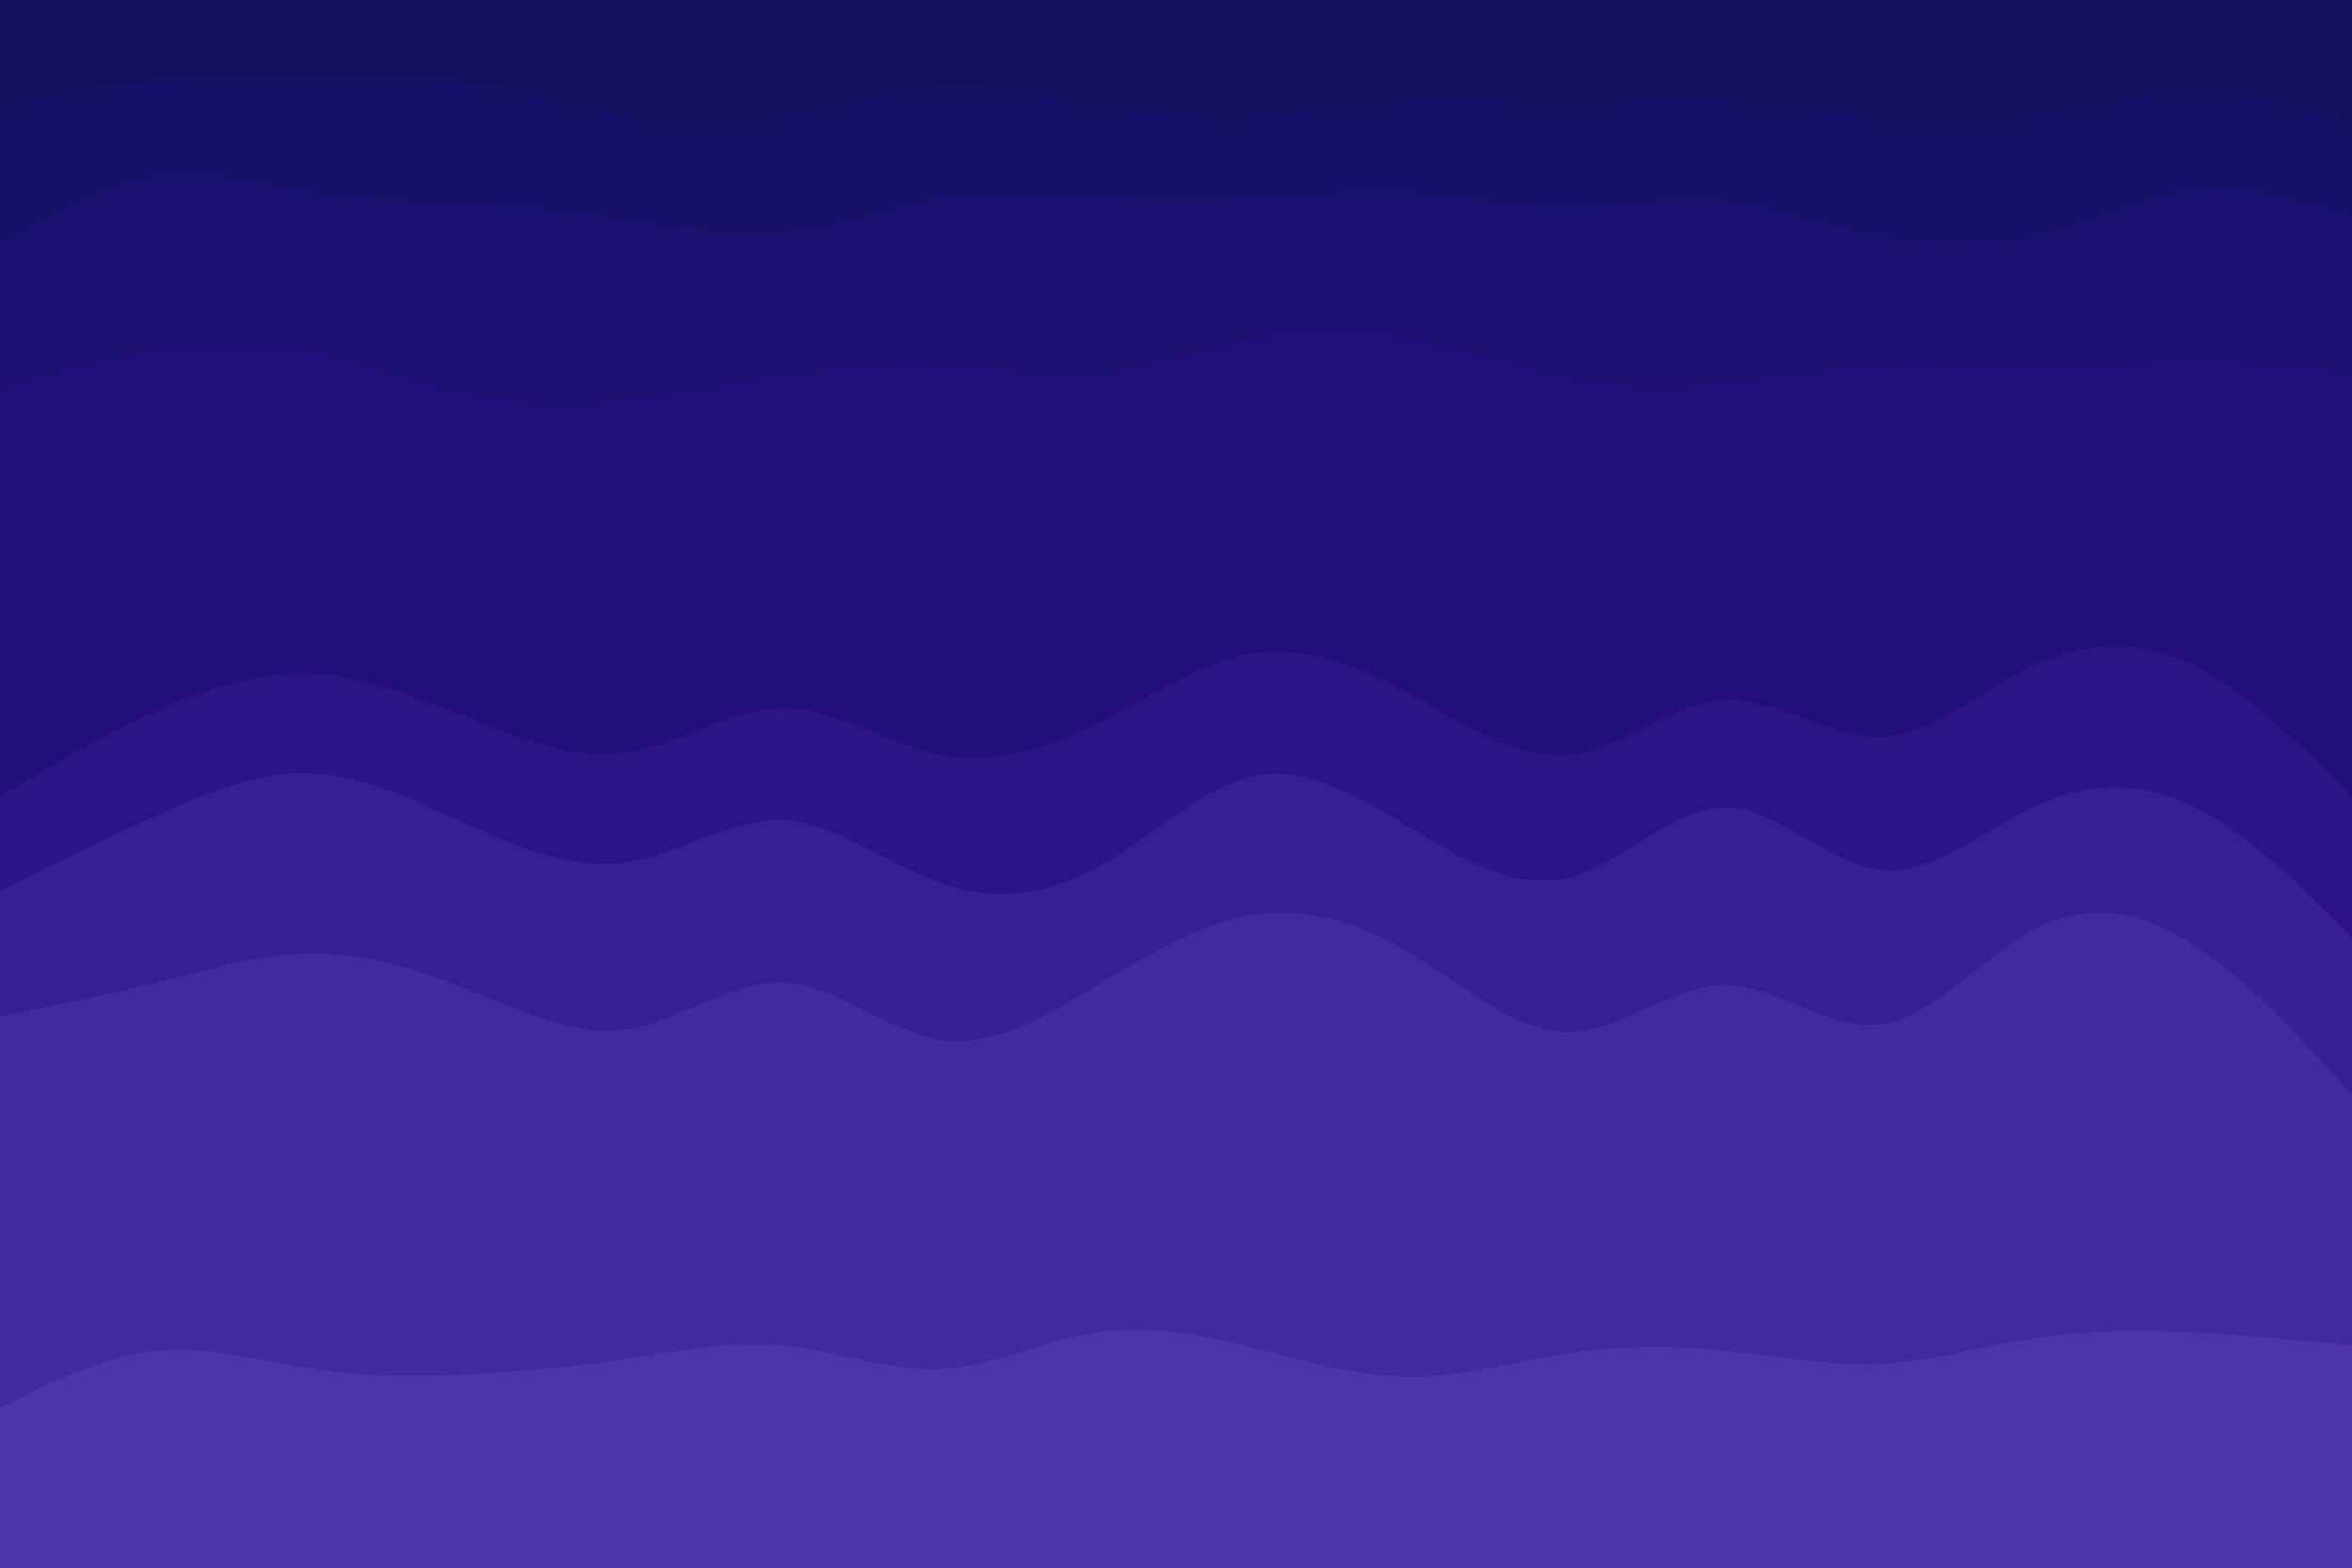
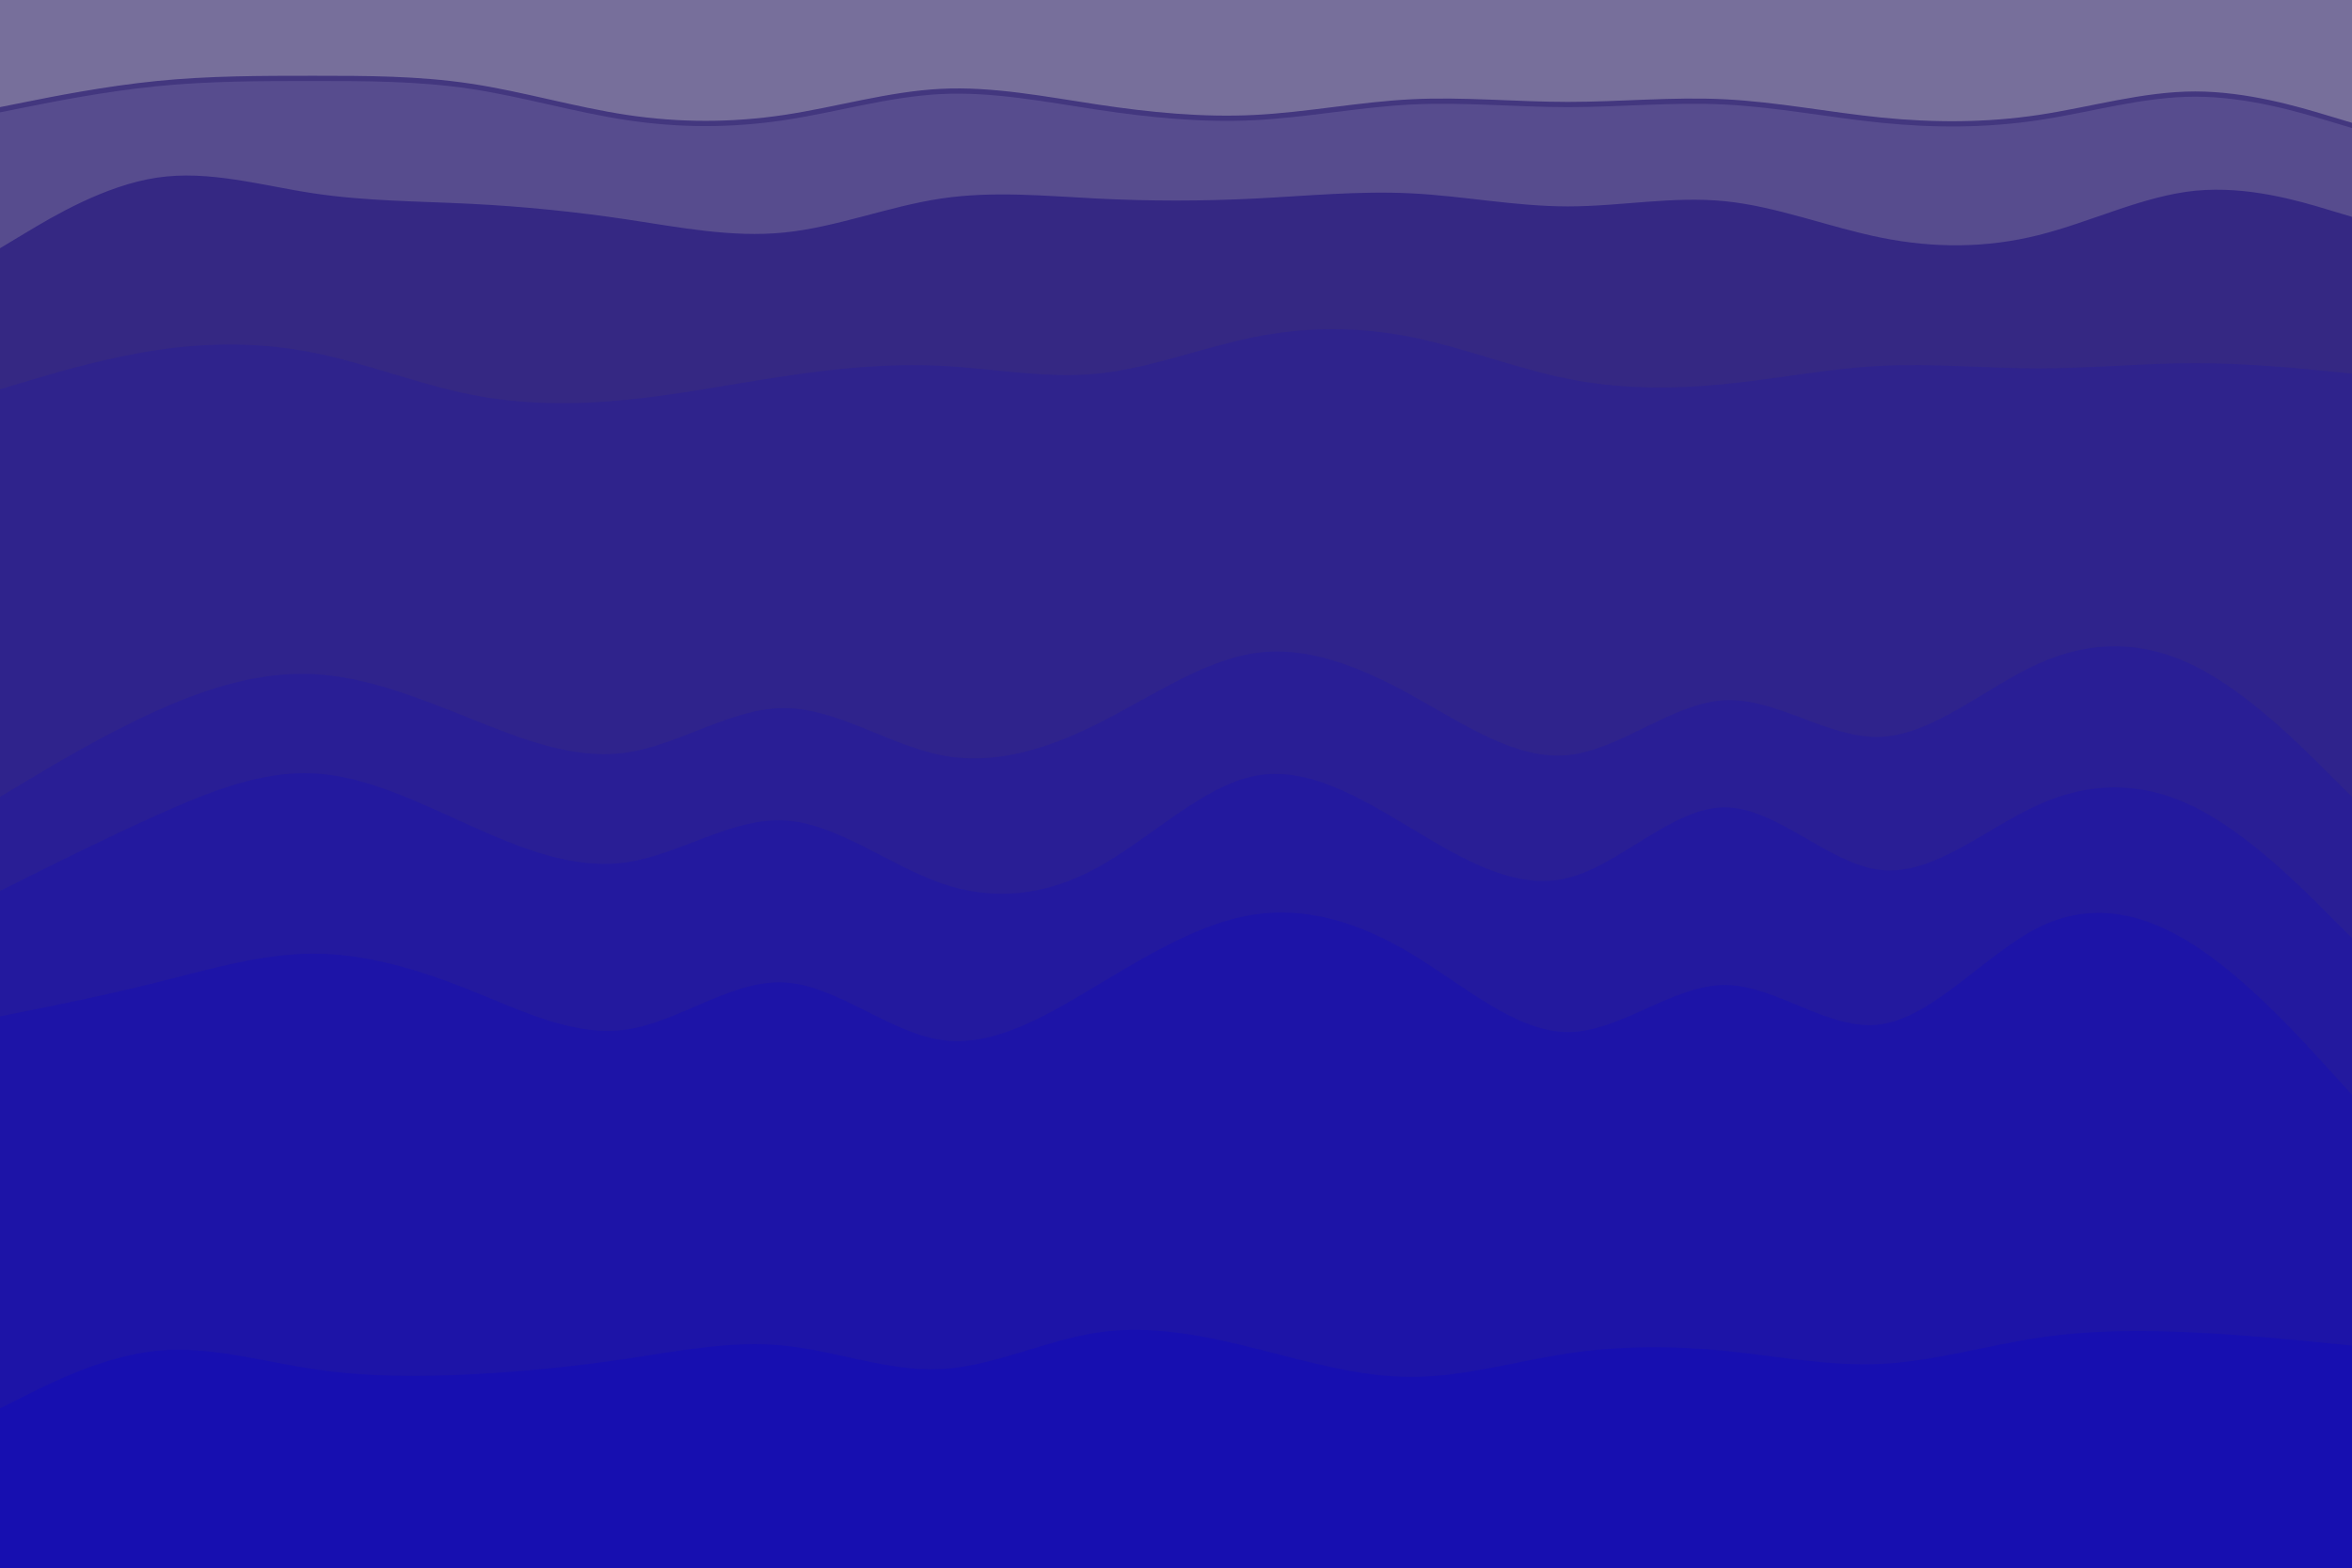
<svg xmlns="http://www.w3.org/2000/svg" id="visual" viewBox="0 0 900 600" width="900" height="600" version="1.1">
-   <path d="M0 43L10 41C20 39 40 35 60 33C80 31 100 31 120 31C140 31 160 31 180 34C200 37 220 43 240 46C260 49 280 49 300 46C320 43 340 37 360 36C380 35 400 39 420 42C440 45 460 47 480 46C500 45 520 41 540 40C560 39 580 41 600 41C620 41 640 39 660 40C680 41 700 45 720 47C740 49 760 49 780 46C800 43 820 37 840 37C860 37 880 43 890 46L900 49L900 0L890 0C880 0 860 0 840 0C820 0 800 0 780 0C760 0 740 0 720 0C700 0 680 0 660 0C640 0 620 0 600 0C580 0 560 0 540 0C520 0 500 0 480 0C460 0 440 0 420 0C400 0 380 0 360 0C340 0 320 0 300 0C280 0 260 0 240 0C220 0 200 0 180 0C160 0 140 0 120 0C100 0 80 0 60 0C40 0 20 0 10 0L0 0Z" fill="#121260" />
-   <path d="M0 97L10 91C20 85 40 73 60 70C80 67 100 73 120 76C140 79 160 79 180 80C200 81 220 83 240 86C260 89 280 93 300 91C320 89 340 81 360 78C380 75 400 77 420 78C440 79 460 79 480 78C500 77 520 75 540 76C560 77 580 81 600 81C620 81 640 77 660 79C680 81 700 89 720 93C740 97 760 97 780 92C800 87 820 77 840 75C860 73 880 79 890 82L900 85L900 47L890 44C880 41 860 35 840 35C820 35 800 41 780 44C760 47 740 47 720 45C700 43 680 39 660 38C640 37 620 39 600 39C580 39 560 37 540 38C520 39 500 43 480 44C460 45 440 43 420 40C400 37 380 33 360 34C340 35 320 41 300 44C280 47 260 47 240 44C220 41 200 35 180 32C160 29 140 29 120 29C100 29 80 29 60 31C40 33 20 37 10 39L0 41Z" fill="#16126a" />
-   <path d="M0 151L10 148C20 145 40 139 60 136C80 133 100 133 120 137C140 141 160 149 180 153C200 157 220 157 240 155C260 153 280 149 300 146C320 143 340 141 360 142C380 143 400 147 420 145C440 143 460 135 480 131C500 127 520 127 540 131C560 135 580 143 600 147C620 151 640 151 660 149C680 147 700 143 720 142C740 141 760 143 780 143C800 143 820 141 840 141C860 141 880 143 890 144L900 145L900 83L890 80C880 77 860 71 840 73C820 75 800 85 780 90C760 95 740 95 720 91C700 87 680 79 660 77C640 75 620 79 600 79C580 79 560 75 540 74C520 73 500 75 480 76C460 77 440 77 420 76C400 75 380 73 360 76C340 79 320 87 300 89C280 91 260 87 240 84C220 81 200 79 180 78C160 77 140 77 120 74C100 71 80 65 60 68C40 71 20 83 10 89L0 95Z" fill="#1c1173" />
-   <path d="M0 307L10 301C20 295 40 283 60 274C80 265 100 259 120 260C140 261 160 269 180 277C200 285 220 293 240 290C260 287 280 273 300 273C320 273 340 287 360 291C380 295 400 289 420 279C440 269 460 255 480 252C500 249 520 257 540 268C560 279 580 293 600 291C620 289 640 271 660 270C680 269 700 285 720 284C740 283 760 265 780 256C800 247 820 247 840 257C860 267 880 287 890 297L900 307L900 143L890 142C880 141 860 139 840 139C820 139 800 141 780 141C760 141 740 139 720 140C700 141 680 145 660 147C640 149 620 149 600 145C580 141 560 133 540 129C520 125 500 125 480 129C460 133 440 141 420 143C400 145 380 141 360 140C340 139 320 141 300 144C280 147 260 151 240 153C220 155 200 155 180 151C160 147 140 139 120 135C100 131 80 131 60 134C40 137 20 143 10 146L0 149Z" fill="#220f7c" />
-   <path d="M0 343L10 338C20 333 40 323 60 314C80 305 100 297 120 298C140 299 160 309 180 318C200 327 220 335 240 332C260 329 280 315 300 316C320 317 340 333 360 340C380 347 400 345 420 334C440 323 460 303 480 299C500 295 520 307 540 319C560 331 580 343 600 338C620 333 640 311 660 311C680 311 700 333 720 335C740 337 760 319 780 310C800 301 820 301 840 311C860 321 880 341 890 351L900 361L900 305L890 295C880 285 860 265 840 255C820 245 800 245 780 254C760 263 740 281 720 282C700 283 680 267 660 268C640 269 620 287 600 289C580 291 560 277 540 266C520 255 500 247 480 250C460 253 440 267 420 277C400 287 380 293 360 289C340 285 320 271 300 271C280 271 260 285 240 288C220 291 200 283 180 275C160 267 140 259 120 258C100 257 80 263 60 272C40 281 20 293 10 299L0 305Z" fill="#2c1486" />
-   <path d="M0 391L10 389C20 387 40 383 60 378C80 373 100 367 120 367C140 367 160 373 180 381C200 389 220 399 240 396C260 393 280 377 300 378C320 379 340 397 360 400C380 403 400 391 420 379C440 367 460 355 480 352C500 349 520 355 540 367C560 379 580 397 600 397C620 397 640 379 660 379C680 379 700 397 720 394C740 391 760 367 780 357C800 347 820 351 840 364C860 377 880 399 890 410L900 421L900 359L890 349C880 339 860 319 840 309C820 299 800 299 780 308C760 317 740 335 720 333C700 331 680 309 660 309C640 309 620 331 600 336C580 341 560 329 540 317C520 305 500 293 480 297C460 301 440 321 420 332C400 343 380 345 360 338C340 331 320 315 300 314C280 313 260 327 240 330C220 333 200 325 180 316C160 307 140 297 120 296C100 295 80 303 60 312C40 321 20 331 10 336L0 341Z" fill="#381f91" />
-   <path d="M0 541L10 536C20 531 40 521 60 519C80 517 100 523 120 526C140 529 160 529 180 528C200 527 220 525 240 522C260 519 280 515 300 517C320 519 340 527 360 526C380 525 400 515 420 512C440 509 460 513 480 518C500 523 520 529 540 529C560 529 580 523 600 520C620 517 640 517 660 519C680 521 700 525 720 524C740 523 760 517 780 514C800 511 820 511 840 512C860 513 880 515 890 516L900 517L900 419L890 408C880 397 860 375 840 362C820 349 800 345 780 355C760 365 740 389 720 392C700 395 680 377 660 377C640 377 620 395 600 395C580 395 560 377 540 365C520 353 500 347 480 350C460 353 440 365 420 377C400 389 380 401 360 398C340 395 320 377 300 376C280 375 260 391 240 394C220 397 200 387 180 379C160 371 140 365 120 365C100 365 80 371 60 376C40 381 20 385 10 387L0 389Z" fill="#432a9b" />
-   <path d="M0 601L10 601C20 601 40 601 60 601C80 601 100 601 120 601C140 601 160 601 180 601C200 601 220 601 240 601C260 601 280 601 300 601C320 601 340 601 360 601C380 601 400 601 420 601C440 601 460 601 480 601C500 601 520 601 540 601C560 601 580 601 600 601C620 601 640 601 660 601C680 601 700 601 720 601C740 601 760 601 780 601C800 601 820 601 840 601C860 601 880 601 890 601L900 601L900 515L890 514C880 513 860 511 840 510C820 509 800 509 780 512C760 515 740 521 720 522C700 523 680 519 660 517C640 515 620 515 600 518C580 521 560 527 540 527C520 527 500 521 480 516C460 511 440 507 420 510C400 513 380 523 360 524C340 525 320 517 300 515C280 513 260 517 240 520C220 523 200 525 180 526C160 527 140 527 120 524C100 521 80 515 60 517C40 519 20 529 10 534L0 539Z" fill="#4e35a6" />
+   <path d="M0 43L10 41C20 39 40 35 60 33C80 31 100 31 120 31C140 31 160 31 180 34C200 37 220 43 240 46C260 49 280 49 300 46C320 43 340 37 360 36C380 35 400 39 420 42C440 45 460 47 480 46C500 45 520 41 540 40C560 39 580 41 600 41C620 41 640 39 660 40C680 41 700 45 720 47C740 49 760 49 780 46C800 43 820 37 840 37C860 37 880 43 890 46L900 49L900 0L890 0C880 0 860 0 840 0C820 0 800 0 780 0C760 0 740 0 720 0C700 0 680 0 660 0C640 0 620 0 600 0C580 0 560 0 540 0C520 0 500 0 480 0C460 0 440 0 420 0C400 0 380 0 360 0C340 0 320 0 300 0C280 0 260 0 240 0C220 0 200 0 180 0C160 0 140 0 120 0C100 0 80 0 60 0C40 0 20 0 10 0L0 0Z" fill="#3E3371" fill-opacity="0.7" />
+   <path d="M0 97L10 91C20 85 40 73 60 70C80 67 100 73 120 76C140 79 160 79 180 80C200 81 220 83 240 86C260 89 280 93 300 91C320 89 340 81 360 78C380 75 400 77 420 78C440 79 460 79 480 78C500 77 520 75 540 76C560 77 580 81 600 81C620 81 640 77 660 79C680 81 700 89 720 93C740 97 760 97 780 92C800 87 820 77 840 75C860 73 880 79 890 82L900 85L900 47L890 44C880 41 860 35 840 35C820 35 800 41 780 44C760 47 740 47 720 45C700 43 680 39 660 38C640 37 620 39 600 39C580 39 560 37 540 38C520 39 500 43 480 44C460 45 440 43 420 40C400 37 380 33 360 34C340 35 320 41 300 44C280 47 260 47 240 44C220 41 200 35 180 32C160 29 140 29 120 29C100 29 80 29 60 31C40 33 20 37 10 39L0 41Z" fill="#3a2d7a" fill-opacity="0.85" />
+   <path d="M0 151L10 148C20 145 40 139 60 136C80 133 100 133 120 137C140 141 160 149 180 153C200 157 220 157 240 155C260 153 280 149 300 146C320 143 340 141 360 142C380 143 400 147 420 145C440 143 460 135 480 131C500 127 520 127 540 131C560 135 580 143 600 147C620 151 640 151 660 149C680 147 700 143 720 142C740 141 760 143 780 143C800 143 820 141 840 141C860 141 880 143 890 144L900 145L900 83L890 80C880 77 860 71 840 73C820 75 800 85 780 90C760 95 740 95 720 91C700 87 680 79 660 77C640 75 620 79 600 79C580 79 560 75 540 74C520 73 500 75 480 76C460 77 440 77 420 76C400 75 380 73 360 76C340 79 320 87 300 89C280 91 260 87 240 84C220 81 200 79 180 78C160 77 140 77 120 74C100 71 80 65 60 68C40 71 20 83 10 89L0 95Z" fill="#352883" />
+   <path d="M0 307L10 301C20 295 40 283 60 274C80 265 100 259 120 260C140 261 160 269 180 277C200 285 220 293 240 290C260 287 280 273 300 273C320 273 340 287 360 291C380 295 400 289 420 279C440 269 460 255 480 252C500 249 520 257 540 268C560 279 580 293 600 291C620 289 640 271 660 270C680 269 700 285 720 284C740 283 760 265 780 256C800 247 820 247 840 257C860 267 880 287 890 297L900 307L900 143L890 142C880 141 860 139 840 139C820 139 800 141 780 141C760 141 740 139 720 140C700 141 680 145 660 147C640 149 620 149 600 145C580 141 560 133 540 129C520 125 500 125 480 129C460 133 440 141 420 143C400 145 380 141 360 140C340 139 320 141 300 144C280 147 260 151 240 153C220 155 200 155 180 151C160 147 140 139 120 135C100 131 80 131 60 134C40 137 20 143 10 146L0 149Z" fill="#2f238c" />
+   <path d="M0 343L10 338C20 333 40 323 60 314C80 305 100 297 120 298C140 299 160 309 180 318C200 327 220 335 240 332C260 329 280 315 300 316C320 317 340 333 360 340C380 347 400 345 420 334C440 323 460 303 480 299C500 295 520 307 540 319C560 331 580 343 600 338C620 333 640 311 660 311C680 311 700 333 720 335C740 337 760 319 780 310C800 301 820 301 840 311C860 321 880 341 890 351L900 361L900 305L890 295C880 285 860 265 840 255C820 245 800 245 780 254C760 263 740 281 720 282C700 283 680 267 660 268C640 269 620 287 600 289C580 291 560 277 540 266C520 255 500 247 480 250C460 253 440 267 420 277C400 287 380 293 360 289C340 285 320 271 300 271C280 271 260 285 240 288C220 291 200 283 180 275C160 267 140 259 120 258C100 257 80 263 60 272C40 281 20 293 10 299L0 305Z" fill="#291e95" />
+   <path d="M0 391L10 389C20 387 40 383 60 378C80 373 100 367 120 367C140 367 160 373 180 381C200 389 220 399 240 396C260 393 280 377 300 378C320 379 340 397 360 400C380 403 400 391 420 379C440 367 460 355 480 352C500 349 520 355 540 367C560 379 580 397 600 397C620 397 640 379 660 379C680 379 700 397 720 394C740 391 760 367 780 357C800 347 820 351 840 364C860 377 880 399 890 410L900 421L900 359L890 349C880 339 860 319 840 309C820 299 800 299 780 308C760 317 740 335 720 333C700 331 680 309 660 309C640 309 620 331 600 336C580 341 560 329 540 317C520 305 500 293 480 297C460 301 440 321 420 332C400 343 380 345 360 338C340 331 320 315 300 314C280 313 260 327 240 330C220 333 200 325 180 316C160 307 140 297 120 296C100 295 80 303 60 312C40 321 20 331 10 336L0 341Z" fill="#23199e" />
+   <path d="M0 541L10 536C20 531 40 521 60 519C80 517 100 523 120 526C140 529 160 529 180 528C200 527 220 525 240 522C260 519 280 515 300 517C320 519 340 527 360 526C380 525 400 515 420 512C440 509 460 513 480 518C500 523 520 529 540 529C560 529 580 523 600 520C620 517 640 517 660 519C680 521 700 525 720 524C740 523 760 517 780 514C800 511 820 511 840 512C860 513 880 515 890 516L900 517L900 419L890 408C880 397 860 375 840 362C820 349 800 345 780 355C760 365 740 389 720 392C700 395 680 377 660 377C640 377 620 395 600 395C580 395 560 377 540 365C520 353 500 347 480 350C460 353 440 365 420 377C400 389 380 401 360 398C340 395 320 377 300 376C280 375 260 391 240 394C220 397 200 387 180 379C160 371 140 365 120 365C100 365 80 371 60 376C40 381 20 385 10 387L0 389Z" fill="#1d14a7" />
+   <path d="M0 601L10 601C20 601 40 601 60 601C80 601 100 601 120 601C140 601 160 601 180 601C200 601 220 601 240 601C260 601 280 601 300 601C320 601 340 601 360 601C380 601 400 601 420 601C440 601 460 601 480 601C500 601 520 601 540 601C560 601 580 601 600 601C620 601 640 601 660 601C680 601 700 601 720 601C740 601 760 601 780 601C800 601 820 601 840 601C860 601 880 601 890 601L900 601L900 515L890 514C880 513 860 511 840 510C820 509 800 509 780 512C760 515 740 521 720 522C700 523 680 519 660 517C640 515 620 515 600 518C580 521 560 527 540 527C520 527 500 521 480 516C460 511 440 507 420 510C400 513 380 523 360 524C340 525 320 517 300 515C280 513 260 517 240 520C220 523 200 525 180 526C160 527 140 527 120 524C100 521 80 515 60 517C40 519 20 529 10 534L0 539Z" fill="#170fb0" />
</svg>
